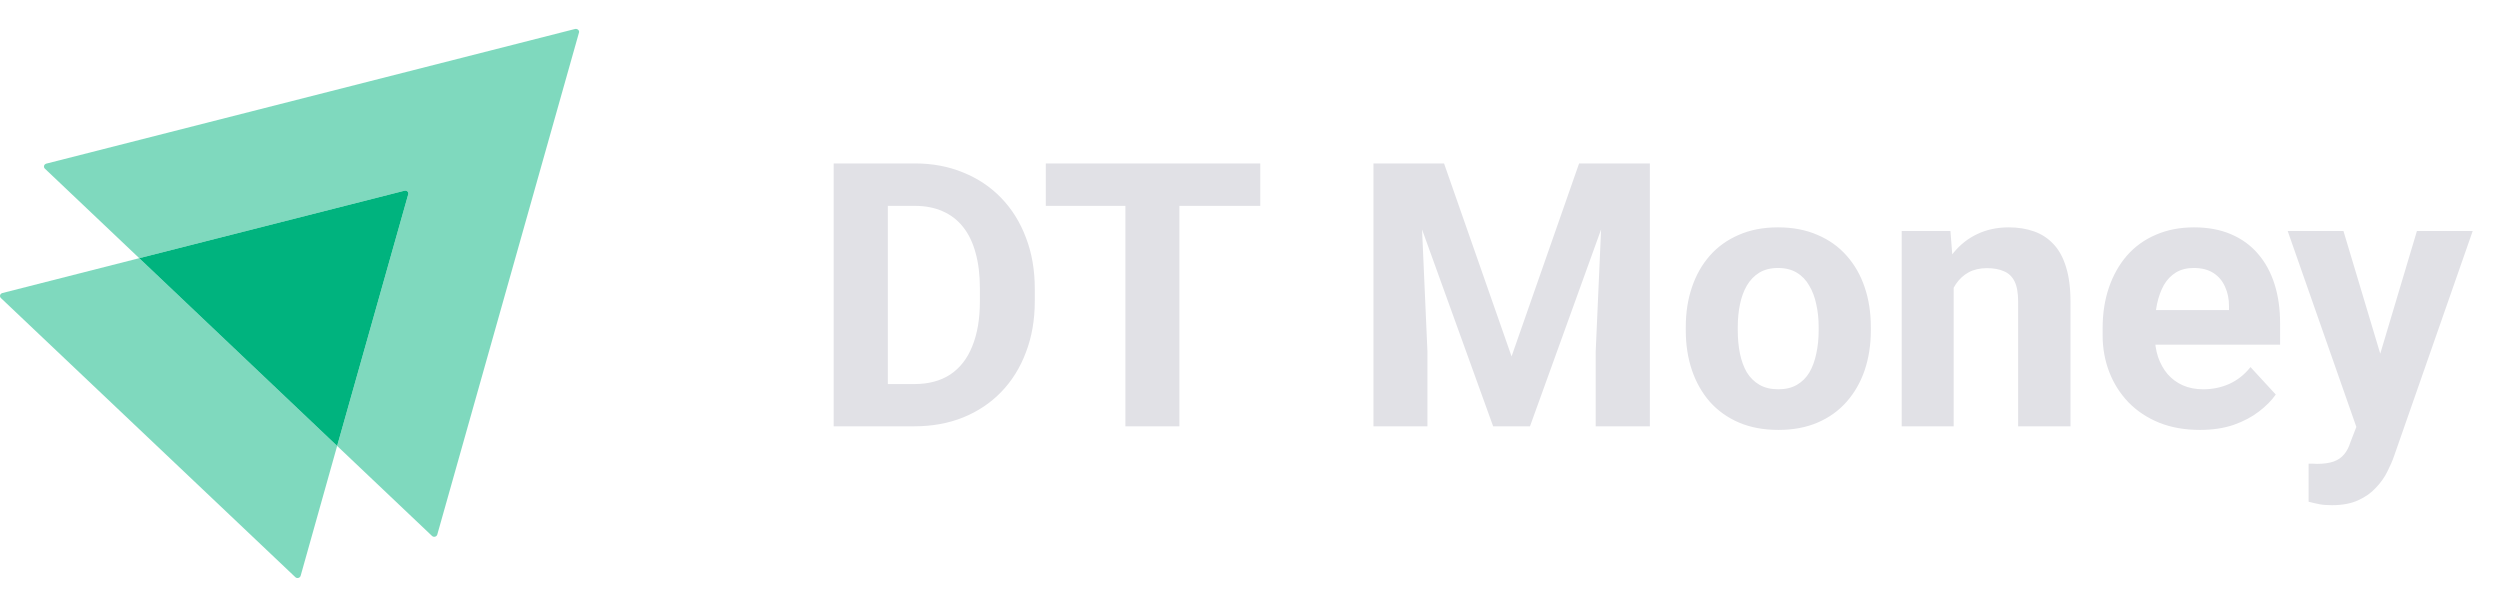
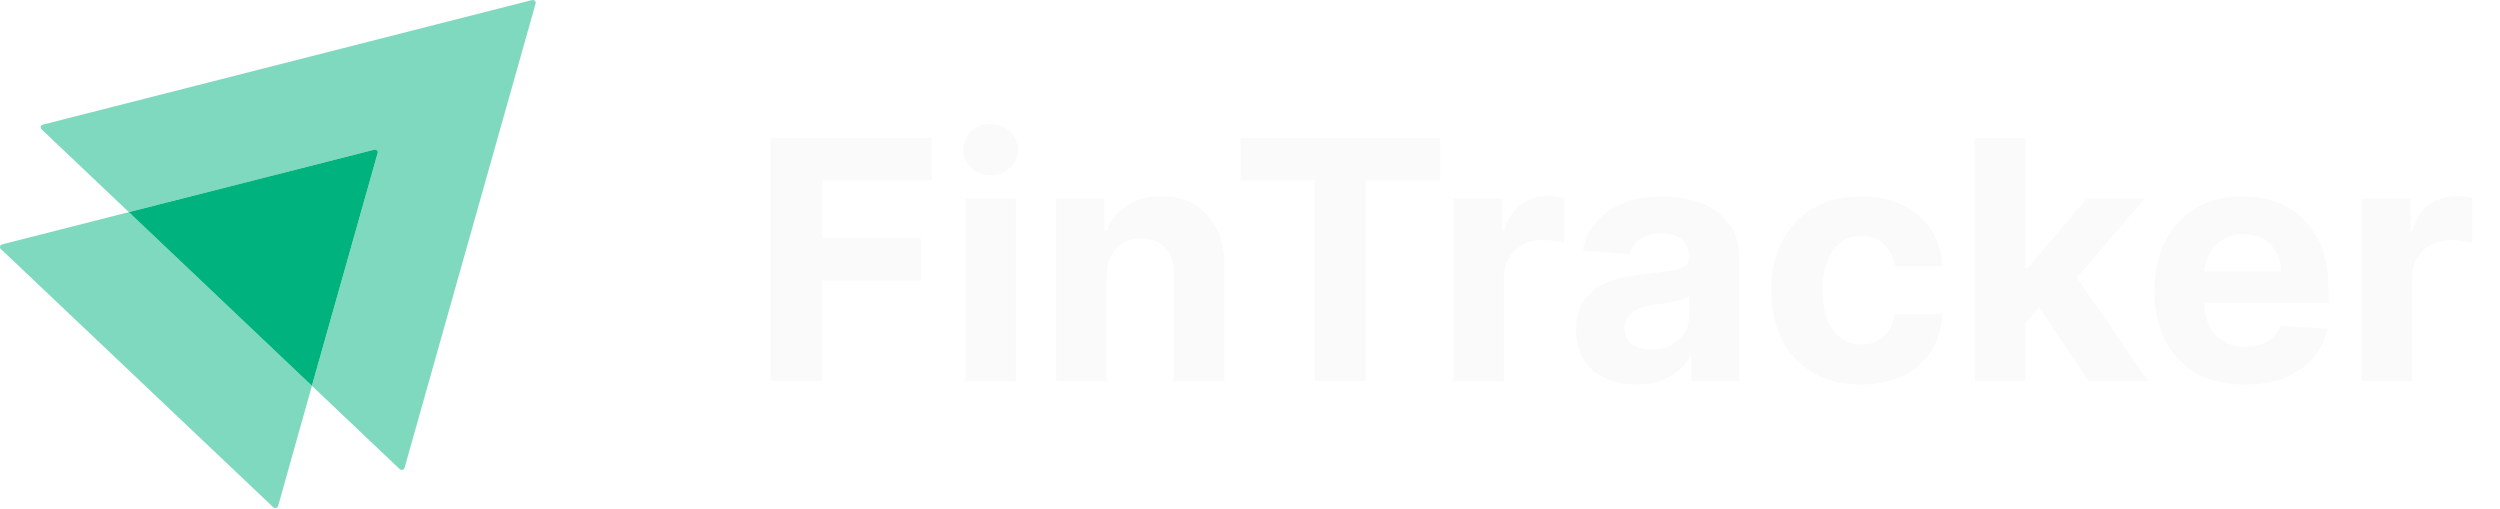
- <svg xmlns="http://www.w3.org/2000/svg" width="173" height="42" viewBox="0 0 173 42" fill="none">
-   <path opacity="0.5" d="M40.065 2.257L30.26 36.992C30.21 37.149 30.011 37.197 29.895 37.086L23.33 30.858L28.249 13.451C28.299 13.294 28.149 13.152 27.983 13.199L9.636 17.866L3.105 11.67C2.989 11.559 3.039 11.37 3.205 11.323L39.799 2.004C39.965 1.973 40.115 2.115 40.065 2.257Z" fill="#00B37E" />
-   <path opacity="0.5" d="M23.33 30.858L20.804 39.845C20.754 40.003 20.554 40.05 20.438 39.94L0.063 20.625C-0.053 20.515 -0.003 20.326 0.163 20.278L9.636 17.866L23.33 30.858Z" fill="#00B37E" />
-   <path d="M28.248 13.451L23.329 30.858L9.635 17.866L27.983 13.199C28.149 13.152 28.298 13.293 28.248 13.451Z" fill="#00B37E" />
-   <path d="M63.274 29.5H59.314L59.339 26.577H63.274C64.257 26.577 65.086 26.356 65.76 25.915C66.435 25.465 66.943 24.811 67.284 23.953C67.634 23.095 67.809 22.058 67.809 20.843V19.956C67.809 19.023 67.709 18.202 67.509 17.494C67.318 16.787 67.03 16.191 66.647 15.708C66.264 15.225 65.793 14.863 65.236 14.621C64.677 14.371 64.036 14.246 63.312 14.246H59.239V11.31H63.312C64.528 11.31 65.639 11.519 66.647 11.935C67.663 12.343 68.542 12.93 69.283 13.697C70.024 14.463 70.595 15.379 70.995 16.445C71.403 17.503 71.607 18.681 71.607 19.98V20.843C71.607 22.133 71.403 23.312 70.995 24.378C70.595 25.444 70.024 26.36 69.283 27.126C68.55 27.884 67.672 28.471 66.647 28.888C65.631 29.296 64.507 29.5 63.274 29.5ZM61.438 11.31V29.5H57.69V11.31H61.438ZM81.614 11.31V29.5H77.878V11.31H81.614ZM87.21 11.31V14.246H72.369V11.31H87.21ZM96.755 11.31H99.928L104.6 24.665L109.273 11.31H112.446L105.875 29.5H103.326L96.755 11.31ZM95.043 11.31H98.204L98.779 24.328V29.5H95.043V11.31ZM110.997 11.31H114.17V29.5H110.422V24.328L110.997 11.31ZM116.656 22.879V22.616C116.656 21.625 116.798 20.713 117.081 19.881C117.364 19.039 117.776 18.311 118.318 17.694C118.859 17.078 119.525 16.599 120.316 16.258C121.108 15.908 122.015 15.733 123.04 15.733C124.064 15.733 124.976 15.908 125.776 16.258C126.575 16.599 127.246 17.078 127.787 17.694C128.337 18.311 128.753 19.039 129.036 19.881C129.32 20.713 129.461 21.625 129.461 22.616V22.879C129.461 23.862 129.32 24.773 129.036 25.615C128.753 26.448 128.337 27.176 127.787 27.801C127.246 28.417 126.579 28.896 125.788 29.238C124.997 29.579 124.089 29.75 123.065 29.75C122.04 29.75 121.128 29.579 120.329 29.238C119.538 28.896 118.867 28.417 118.318 27.801C117.776 27.176 117.364 26.448 117.081 25.615C116.798 24.773 116.656 23.862 116.656 22.879ZM120.254 22.616V22.879C120.254 23.445 120.304 23.974 120.404 24.465C120.504 24.957 120.662 25.39 120.879 25.765C121.103 26.131 121.395 26.418 121.753 26.627C122.111 26.835 122.548 26.939 123.065 26.939C123.565 26.939 123.993 26.835 124.352 26.627C124.71 26.418 124.997 26.131 125.214 25.765C125.43 25.39 125.588 24.957 125.688 24.465C125.797 23.974 125.851 23.445 125.851 22.879V22.616C125.851 22.067 125.797 21.55 125.688 21.067C125.588 20.576 125.426 20.143 125.201 19.768C124.985 19.385 124.697 19.085 124.339 18.869C123.981 18.652 123.548 18.544 123.04 18.544C122.532 18.544 122.099 18.652 121.741 18.869C121.391 19.085 121.103 19.385 120.879 19.768C120.662 20.143 120.504 20.576 120.404 21.067C120.304 21.55 120.254 22.067 120.254 22.616ZM135.195 18.869V29.5H131.597V15.983H134.97L135.195 18.869ZM134.671 22.267H133.696C133.696 21.267 133.825 20.368 134.084 19.568C134.342 18.76 134.704 18.073 135.17 17.507C135.637 16.932 136.191 16.495 136.832 16.195C137.482 15.887 138.206 15.733 139.006 15.733C139.639 15.733 140.217 15.825 140.742 16.008C141.267 16.191 141.717 16.483 142.091 16.882C142.475 17.282 142.766 17.811 142.966 18.469C143.174 19.127 143.278 19.93 143.278 20.88V29.5H139.655V20.867C139.655 20.268 139.572 19.801 139.405 19.468C139.239 19.135 138.993 18.902 138.668 18.769C138.352 18.627 137.96 18.556 137.494 18.556C137.011 18.556 136.59 18.652 136.232 18.844C135.882 19.035 135.591 19.302 135.358 19.643C135.133 19.976 134.962 20.368 134.846 20.817C134.729 21.267 134.671 21.75 134.671 22.267ZM152.236 29.75C151.186 29.75 150.245 29.583 149.412 29.25C148.579 28.909 147.871 28.438 147.288 27.838C146.714 27.239 146.272 26.543 145.964 25.752C145.656 24.953 145.502 24.103 145.502 23.204V22.704C145.502 21.68 145.648 20.742 145.939 19.893C146.231 19.044 146.647 18.306 147.188 17.682C147.738 17.057 148.404 16.578 149.187 16.245C149.97 15.904 150.853 15.733 151.836 15.733C152.794 15.733 153.643 15.891 154.384 16.208C155.126 16.524 155.746 16.974 156.246 17.557C156.754 18.14 157.137 18.839 157.395 19.656C157.653 20.463 157.782 21.363 157.782 22.354V23.853H147.039V21.455H154.247V21.18C154.247 20.68 154.155 20.235 153.972 19.843C153.797 19.443 153.531 19.127 153.173 18.894C152.814 18.66 152.356 18.544 151.798 18.544C151.324 18.544 150.916 18.648 150.574 18.856C150.233 19.064 149.954 19.356 149.737 19.731C149.529 20.105 149.371 20.547 149.262 21.055C149.162 21.555 149.112 22.104 149.112 22.704V23.204C149.112 23.745 149.187 24.245 149.337 24.703C149.495 25.161 149.716 25.556 149.999 25.89C150.291 26.223 150.641 26.481 151.049 26.664C151.465 26.847 151.936 26.939 152.46 26.939C153.11 26.939 153.714 26.814 154.272 26.564C154.838 26.306 155.325 25.919 155.734 25.402L157.483 27.301C157.199 27.709 156.812 28.101 156.321 28.476C155.838 28.85 155.255 29.159 154.572 29.4C153.889 29.633 153.11 29.75 152.236 29.75ZM163.667 27.976L167.252 15.983H171.112L165.678 31.536C165.561 31.878 165.403 32.244 165.203 32.636C165.012 33.027 164.749 33.398 164.416 33.748C164.091 34.106 163.679 34.397 163.179 34.622C162.688 34.847 162.084 34.959 161.368 34.959C161.026 34.959 160.747 34.938 160.531 34.897C160.314 34.855 160.056 34.797 159.756 34.722V32.086C159.848 32.086 159.944 32.086 160.044 32.086C160.144 32.094 160.239 32.099 160.331 32.099C160.806 32.099 161.193 32.044 161.493 31.936C161.793 31.828 162.034 31.661 162.217 31.436C162.401 31.22 162.546 30.937 162.655 30.587L163.667 27.976ZM162.167 15.983L165.103 25.777L165.615 29.587L163.167 29.85L158.307 15.983H162.167Z" fill="#E1E1E6" />
+ <svg xmlns="http://www.w3.org/2000/svg" width="187" height="38" viewBox="0 0 187 38" fill="none">
+   <path opacity="0.5" d="M40.065 0.257L30.26 34.992C30.21 35.149 30.011 35.197 29.895 35.086L23.33 28.858L28.249 11.451C28.299 11.294 28.149 11.152 27.983 11.199L9.636 15.866L3.105 9.67C2.989 9.559 3.038 9.37 3.205 9.323L39.799 0.004C39.965 -0.027 40.115 0.115 40.065 0.257Z" fill="#00B37E" />
+   <path opacity="0.5" d="M23.33 28.858L20.804 37.845C20.754 38.003 20.554 38.05 20.438 37.94L0.063 18.625C-0.053 18.515 -0.003 18.326 0.163 18.278L9.636 15.866L23.33 28.858Z" fill="#00B37E" />
+   <path d="M28.248 11.451L23.329 28.858L9.635 15.866L27.983 11.199C28.149 11.152 28.298 11.293 28.248 11.451Z" fill="#00B37E" />
+   <path d="M57.646 28.5V10.318H69.684V13.488H61.49V17.82H68.885V20.989H61.49V28.5H57.646ZM72.199 28.5V14.864H75.981V28.5H72.199ZM74.099 13.106C73.537 13.106 73.054 12.919 72.652 12.546C72.255 12.168 72.057 11.715 72.057 11.188C72.057 10.667 72.255 10.22 72.652 9.848C73.054 9.469 73.537 9.279 74.099 9.279C74.661 9.279 75.141 9.469 75.537 9.848C75.94 10.22 76.141 10.667 76.141 11.188C76.141 11.715 75.94 12.168 75.537 12.546C75.141 12.919 74.661 13.106 74.099 13.106ZM82.793 20.616V28.5H79.01V14.864H82.615V17.27H82.775C83.077 16.476 83.583 15.849 84.293 15.387C85.003 14.92 85.864 14.686 86.876 14.686C87.823 14.686 88.649 14.893 89.353 15.307C90.058 15.722 90.605 16.314 90.996 17.083C91.386 17.847 91.582 18.758 91.582 19.817V28.5H87.8V20.492C87.805 19.658 87.593 19.007 87.16 18.539C86.728 18.066 86.133 17.829 85.376 17.829C84.867 17.829 84.417 17.938 84.026 18.157C83.642 18.376 83.34 18.696 83.121 19.116C82.908 19.53 82.798 20.03 82.793 20.616ZM92.793 13.488V10.318H107.726V13.488H102.16V28.5H98.36V13.488H92.793ZM108.698 28.5V14.864H112.365V17.243H112.507C112.755 16.396 113.172 15.757 113.758 15.325C114.344 14.887 115.019 14.668 115.783 14.668C115.972 14.668 116.176 14.68 116.395 14.704C116.614 14.727 116.806 14.76 116.972 14.802V18.157C116.795 18.104 116.549 18.057 116.235 18.015C115.922 17.974 115.635 17.953 115.374 17.953C114.818 17.953 114.321 18.075 113.883 18.317C113.451 18.554 113.107 18.885 112.853 19.311C112.604 19.738 112.48 20.229 112.48 20.785V28.5H108.698ZM122.425 28.758C121.555 28.758 120.78 28.607 120.099 28.305C119.419 27.997 118.88 27.544 118.484 26.946C118.093 26.343 117.898 25.591 117.898 24.691C117.898 23.934 118.037 23.298 118.315 22.783C118.593 22.268 118.972 21.854 119.451 21.54C119.931 21.226 120.475 20.989 121.085 20.829C121.7 20.67 122.346 20.557 123.02 20.492C123.813 20.409 124.453 20.332 124.938 20.261C125.423 20.184 125.775 20.072 125.994 19.924C126.213 19.776 126.323 19.557 126.323 19.267V19.214C126.323 18.651 126.145 18.216 125.79 17.909C125.441 17.601 124.944 17.447 124.299 17.447C123.618 17.447 123.076 17.598 122.674 17.9C122.272 18.196 122.005 18.569 121.875 19.018L118.377 18.734C118.555 17.906 118.904 17.19 119.425 16.586C119.946 15.976 120.617 15.509 121.44 15.183C122.269 14.852 123.227 14.686 124.316 14.686C125.074 14.686 125.799 14.775 126.491 14.952C127.19 15.13 127.808 15.405 128.347 15.778C128.891 16.151 129.321 16.63 129.634 17.216C129.948 17.796 130.105 18.492 130.105 19.303V28.5H126.518V26.609H126.412C126.193 27.035 125.9 27.411 125.533 27.736C125.166 28.056 124.725 28.308 124.21 28.491C123.695 28.669 123.1 28.758 122.425 28.758ZM123.509 26.147C124.065 26.147 124.556 26.038 124.982 25.819C125.408 25.594 125.743 25.292 125.985 24.913C126.228 24.535 126.349 24.105 126.349 23.626V22.179C126.231 22.256 126.068 22.327 125.861 22.392C125.66 22.451 125.432 22.508 125.178 22.561C124.923 22.608 124.669 22.652 124.414 22.694C124.16 22.729 123.929 22.762 123.722 22.791C123.278 22.857 122.89 22.96 122.559 23.102C122.227 23.244 121.97 23.437 121.786 23.679C121.603 23.916 121.511 24.212 121.511 24.567C121.511 25.082 121.697 25.476 122.07 25.748C122.449 26.014 122.928 26.147 123.509 26.147ZM139.2 28.766C137.803 28.766 136.602 28.47 135.596 27.879C134.595 27.281 133.826 26.452 133.287 25.393C132.755 24.333 132.488 23.114 132.488 21.735C132.488 20.338 132.758 19.113 133.296 18.06C133.841 17 134.613 16.175 135.613 15.583C136.614 14.985 137.803 14.686 139.182 14.686C140.372 14.686 141.414 14.902 142.307 15.334C143.201 15.766 143.908 16.373 144.429 17.154C144.95 17.935 145.237 18.853 145.29 19.906H141.721C141.621 19.226 141.354 18.678 140.922 18.264C140.496 17.844 139.937 17.634 139.244 17.634C138.659 17.634 138.147 17.793 137.709 18.113C137.277 18.427 136.939 18.885 136.697 19.489C136.454 20.093 136.333 20.824 136.333 21.682C136.333 22.552 136.451 23.292 136.688 23.901C136.93 24.511 137.271 24.976 137.709 25.295C138.147 25.615 138.659 25.774 139.244 25.774C139.677 25.774 140.064 25.686 140.407 25.508C140.757 25.331 141.044 25.073 141.269 24.736C141.499 24.392 141.65 23.981 141.721 23.502H145.29C145.231 24.543 144.947 25.461 144.438 26.254C143.935 27.041 143.24 27.657 142.352 28.101C141.464 28.544 140.413 28.766 139.2 28.766ZM151.139 24.576L151.147 20.039H151.698L156.066 14.864H160.407L154.539 21.717H153.642L151.139 24.576ZM147.712 28.5V10.318H151.494V28.5H147.712ZM156.234 28.5L152.222 22.561L154.743 19.889L160.664 28.5H156.234ZM167.915 28.766C166.513 28.766 165.305 28.482 164.293 27.914C163.287 27.34 162.512 26.529 161.967 25.482C161.423 24.428 161.151 23.182 161.151 21.744C161.151 20.341 161.423 19.11 161.967 18.051C162.512 16.991 163.278 16.166 164.267 15.574C165.261 14.982 166.427 14.686 167.765 14.686C168.664 14.686 169.502 14.831 170.277 15.121C171.058 15.405 171.739 15.834 172.319 16.408C172.905 16.983 173.361 17.704 173.686 18.575C174.012 19.439 174.174 20.451 174.174 21.611V22.649H162.66V20.306H170.614C170.614 19.761 170.496 19.279 170.259 18.859C170.022 18.438 169.694 18.11 169.274 17.873C168.859 17.631 168.377 17.509 167.827 17.509C167.253 17.509 166.744 17.642 166.3 17.909C165.862 18.169 165.518 18.521 165.27 18.965C165.021 19.403 164.894 19.892 164.888 20.43V22.658C164.888 23.333 165.012 23.916 165.261 24.407C165.515 24.899 165.874 25.277 166.335 25.544C166.797 25.81 167.344 25.943 167.978 25.943C168.398 25.943 168.783 25.884 169.132 25.766C169.481 25.647 169.78 25.47 170.028 25.233C170.277 24.996 170.466 24.706 170.597 24.363L174.094 24.594C173.917 25.434 173.553 26.168 173.002 26.796C172.458 27.417 171.754 27.902 170.89 28.251C170.031 28.595 169.04 28.766 167.915 28.766ZM176.642 28.5V14.864H180.309V17.243H180.451C180.7 16.396 181.117 15.757 181.703 15.325C182.289 14.887 182.963 14.668 183.727 14.668C183.916 14.668 184.12 14.68 184.339 14.704C184.558 14.727 184.751 14.76 184.917 14.802V18.157C184.739 18.104 184.493 18.057 184.18 18.015C183.866 17.974 183.579 17.953 183.319 17.953C182.762 17.953 182.265 18.075 181.827 18.317C181.395 18.554 181.052 18.885 180.797 19.311C180.549 19.738 180.424 20.229 180.424 20.785V28.5H176.642Z" fill="#FAFAFA" />
</svg>
